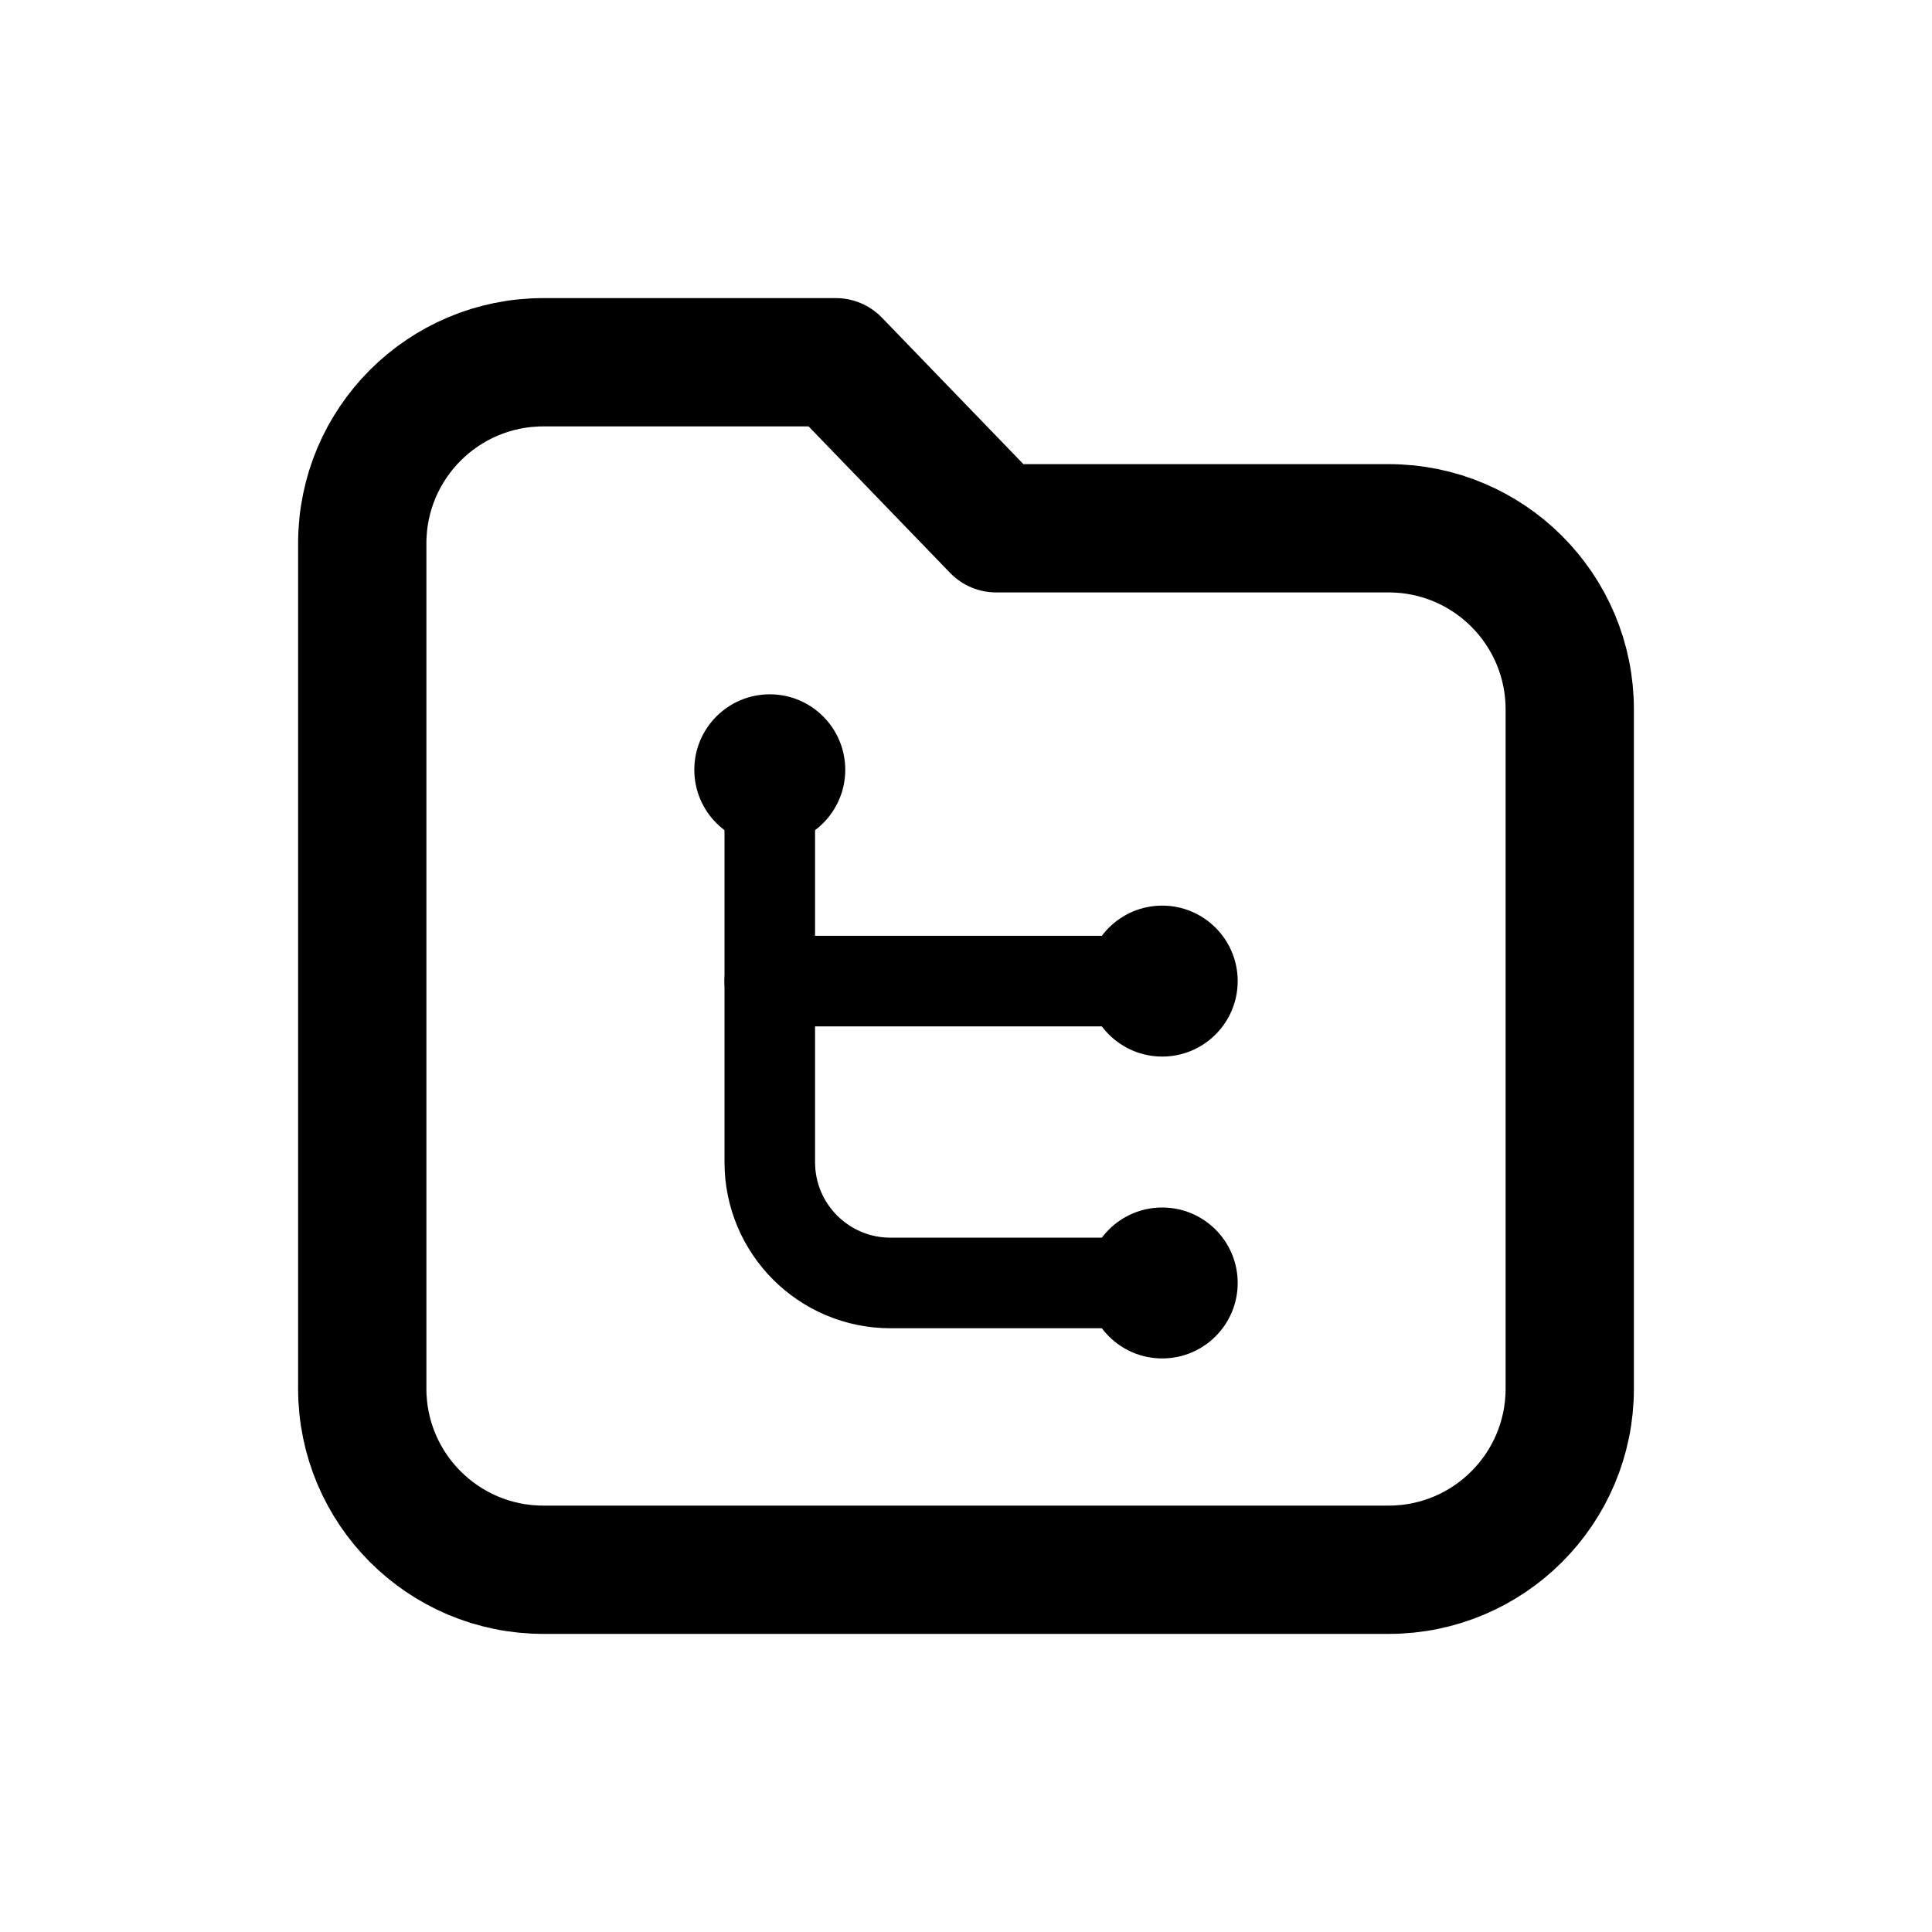
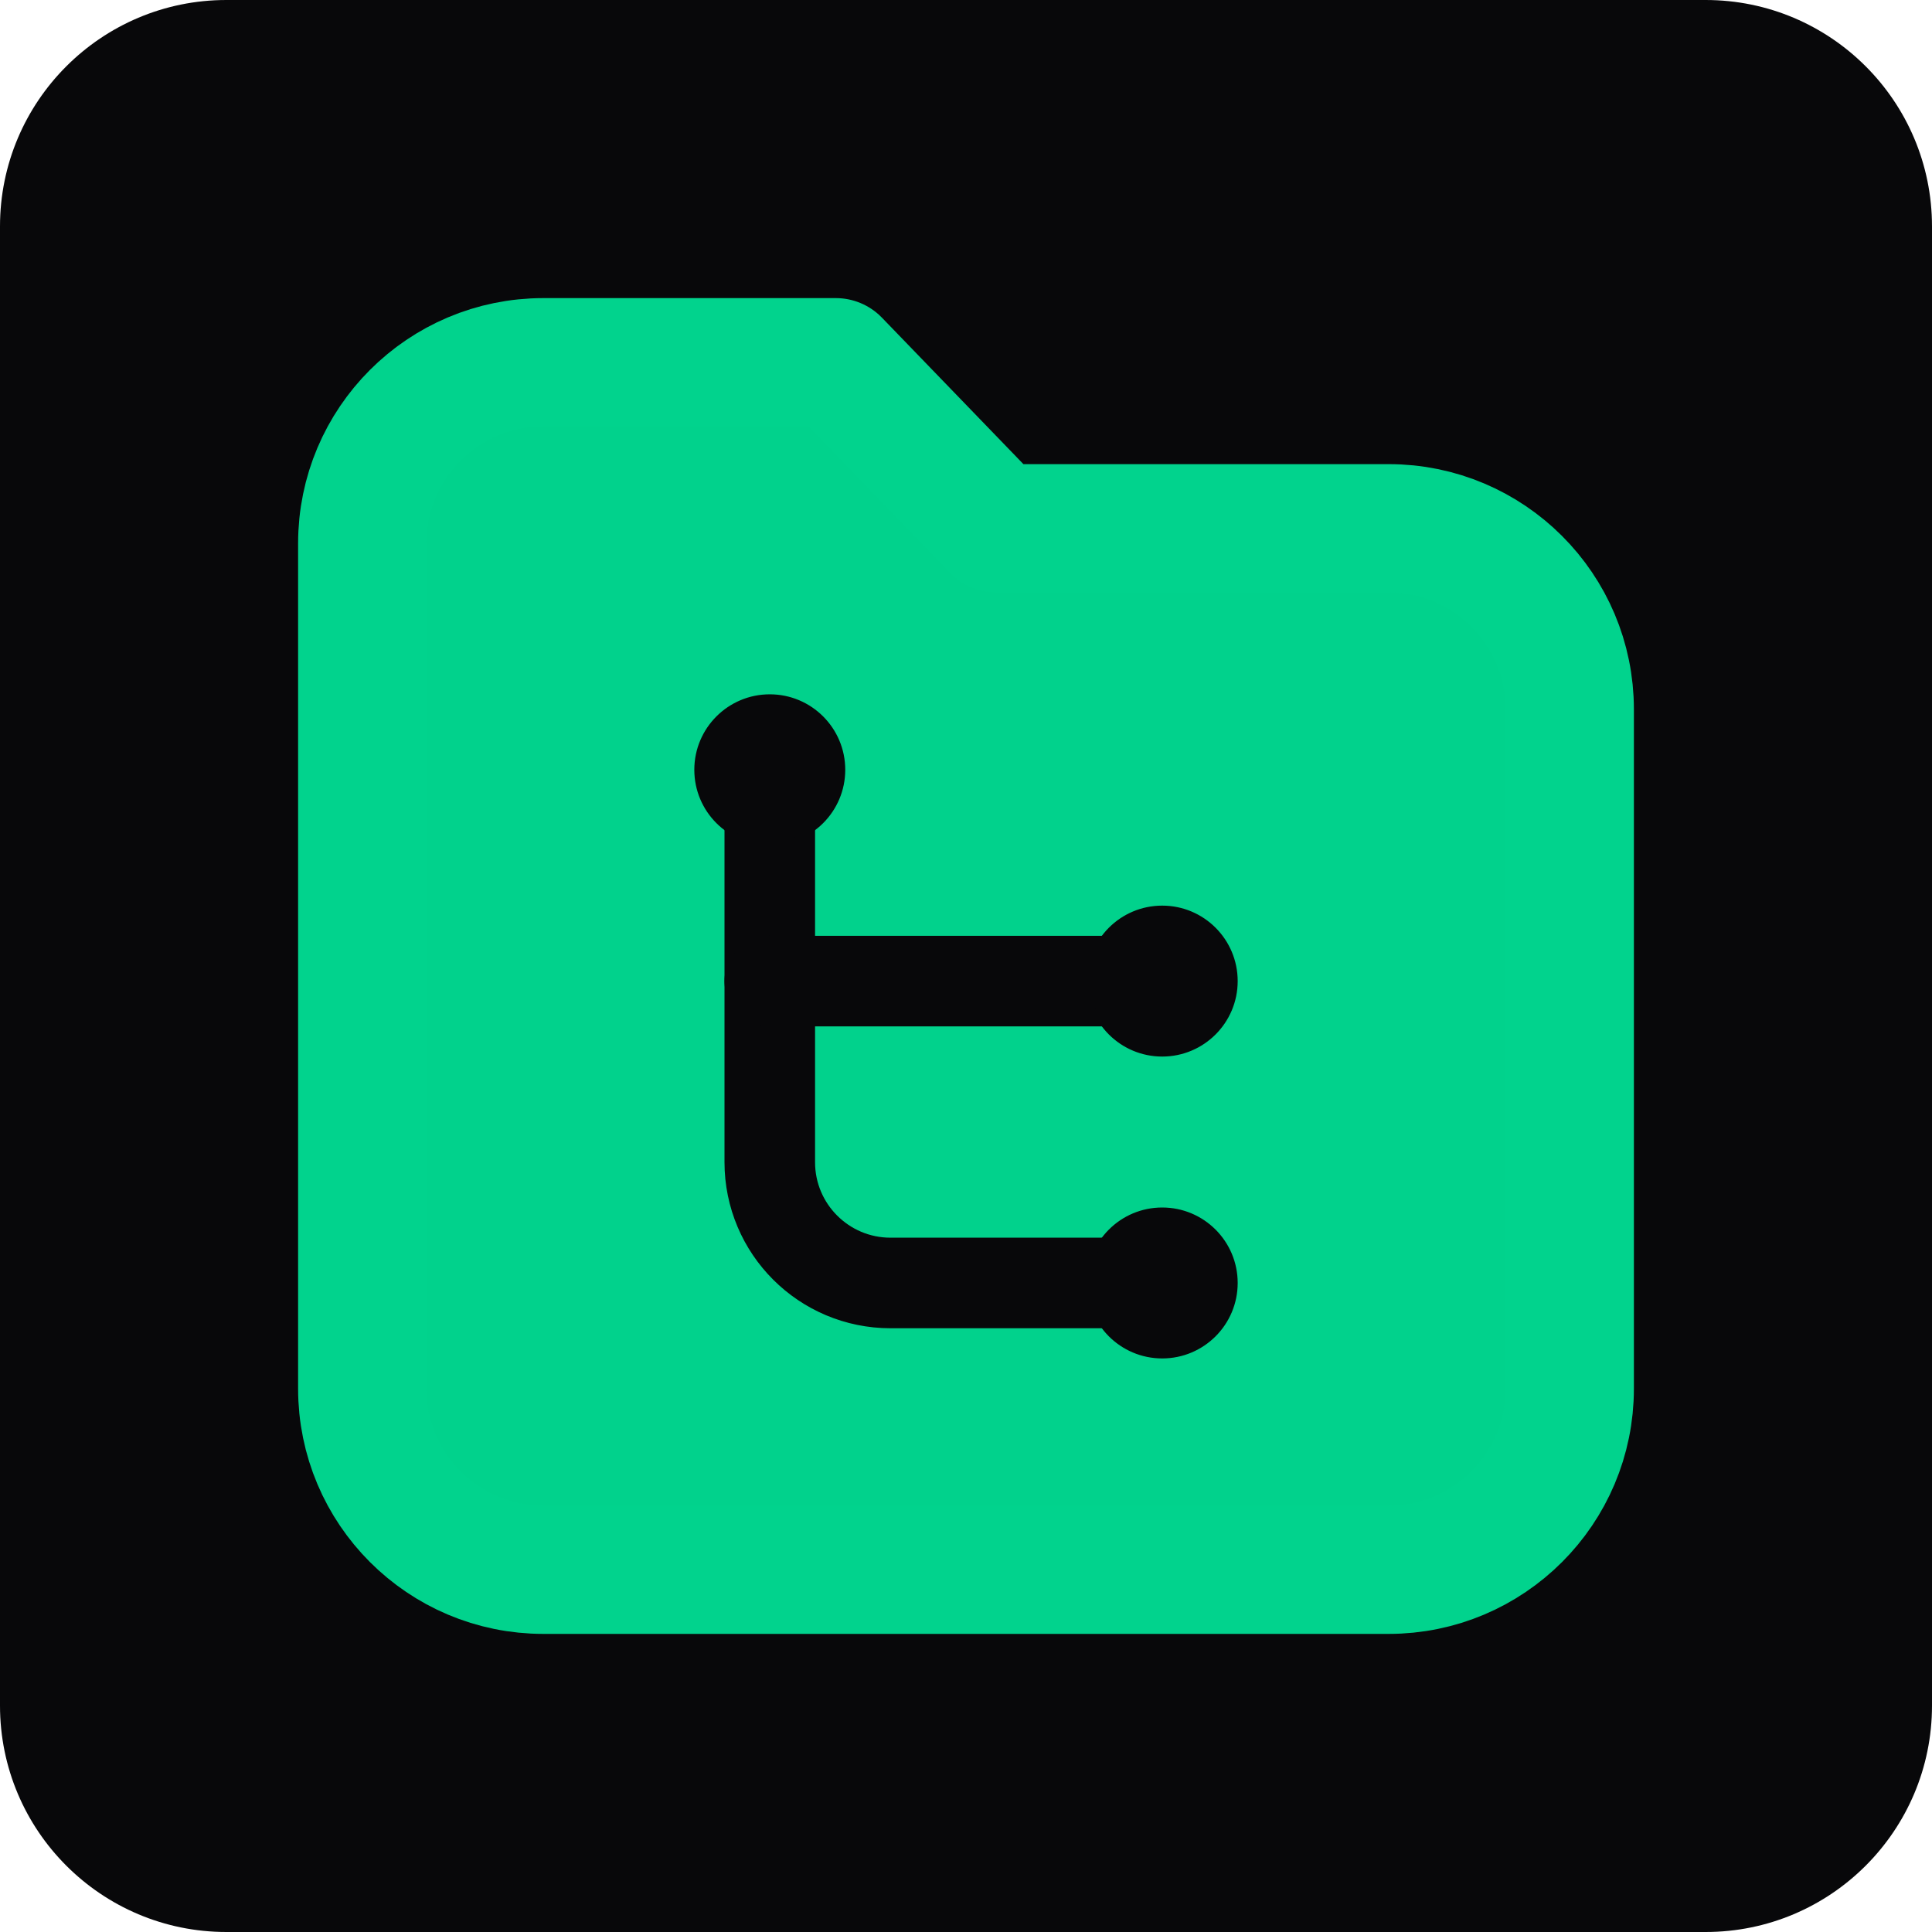
<svg xmlns="http://www.w3.org/2000/svg" width="512" height="512" viewBox="0 0 512 512" fill="none">
-   <path d="M96 144C96 117.49 117.49 96 144 96H221.5L264 140H368C394.51 140 416 161.49 416 188V368C416 394.51 394.51 416 368 416H144C117.49 416 96 394.51 96 368V144Z" stroke="black" stroke-width="34" stroke-linejoin="round" />
-   <path d="M204 212V308C204 325.673 218.327 340 236 340H300" stroke="black" stroke-width="24" stroke-linecap="round" stroke-linejoin="round" />
-   <path d="M204 260H300" stroke="black" stroke-width="24" stroke-linecap="round" />
-   <circle cx="204" cy="204" r="20" fill="black" />
-   <circle cx="308" cy="260" r="20" fill="black" />
-   <circle cx="308" cy="340" r="20" fill="black" />
+   <rect width="512" height="512" rx="60" fill="#08080A" />
+   <path d="M96 144C96 117.49 117.49 96 144 96H221.5L264 140H368C394.51 140 416 161.49 416 188V368C416 394.51 394.51 416 368 416H144C117.49 416 96 394.51 96 368V144Z" fill="#01D28C" stroke="#01D38D" stroke-width="34" stroke-linejoin="round" />
+   <path d="M204 212V308C204 325.673 218.327 340 236 340H300" stroke="#08080A" stroke-width="24" stroke-linecap="round" stroke-linejoin="round" />
+   <path d="M204 260H300" stroke="#08080A" stroke-width="24" stroke-linecap="round" />
+   <path d="M204 184.5C214.77 184.5 223.5 193.23 223.5 204C223.5 214.77 214.77 223.5 204 223.5C193.23 223.5 184.5 214.77 184.5 204C184.5 193.23 193.23 184.5 204 184.5Z" fill="#08080A" stroke="#08080A" />
+   <path d="M308 240.5C318.77 240.5 327.5 249.23 327.5 260C327.5 270.77 318.77 279.5 308 279.5C297.23 279.5 288.5 270.77 288.5 260C288.5 249.23 297.23 240.5 308 240.5Z" fill="#08080A" stroke="#08080A" />
+   <path d="M308 320.5C318.77 320.5 327.5 329.23 327.5 340C327.5 350.77 318.77 359.5 308 359.5C297.23 359.5 288.5 350.77 288.5 340C288.5 329.23 297.23 320.5 308 320.5Z" fill="#08080A" stroke="#08080A" />
</svg>
